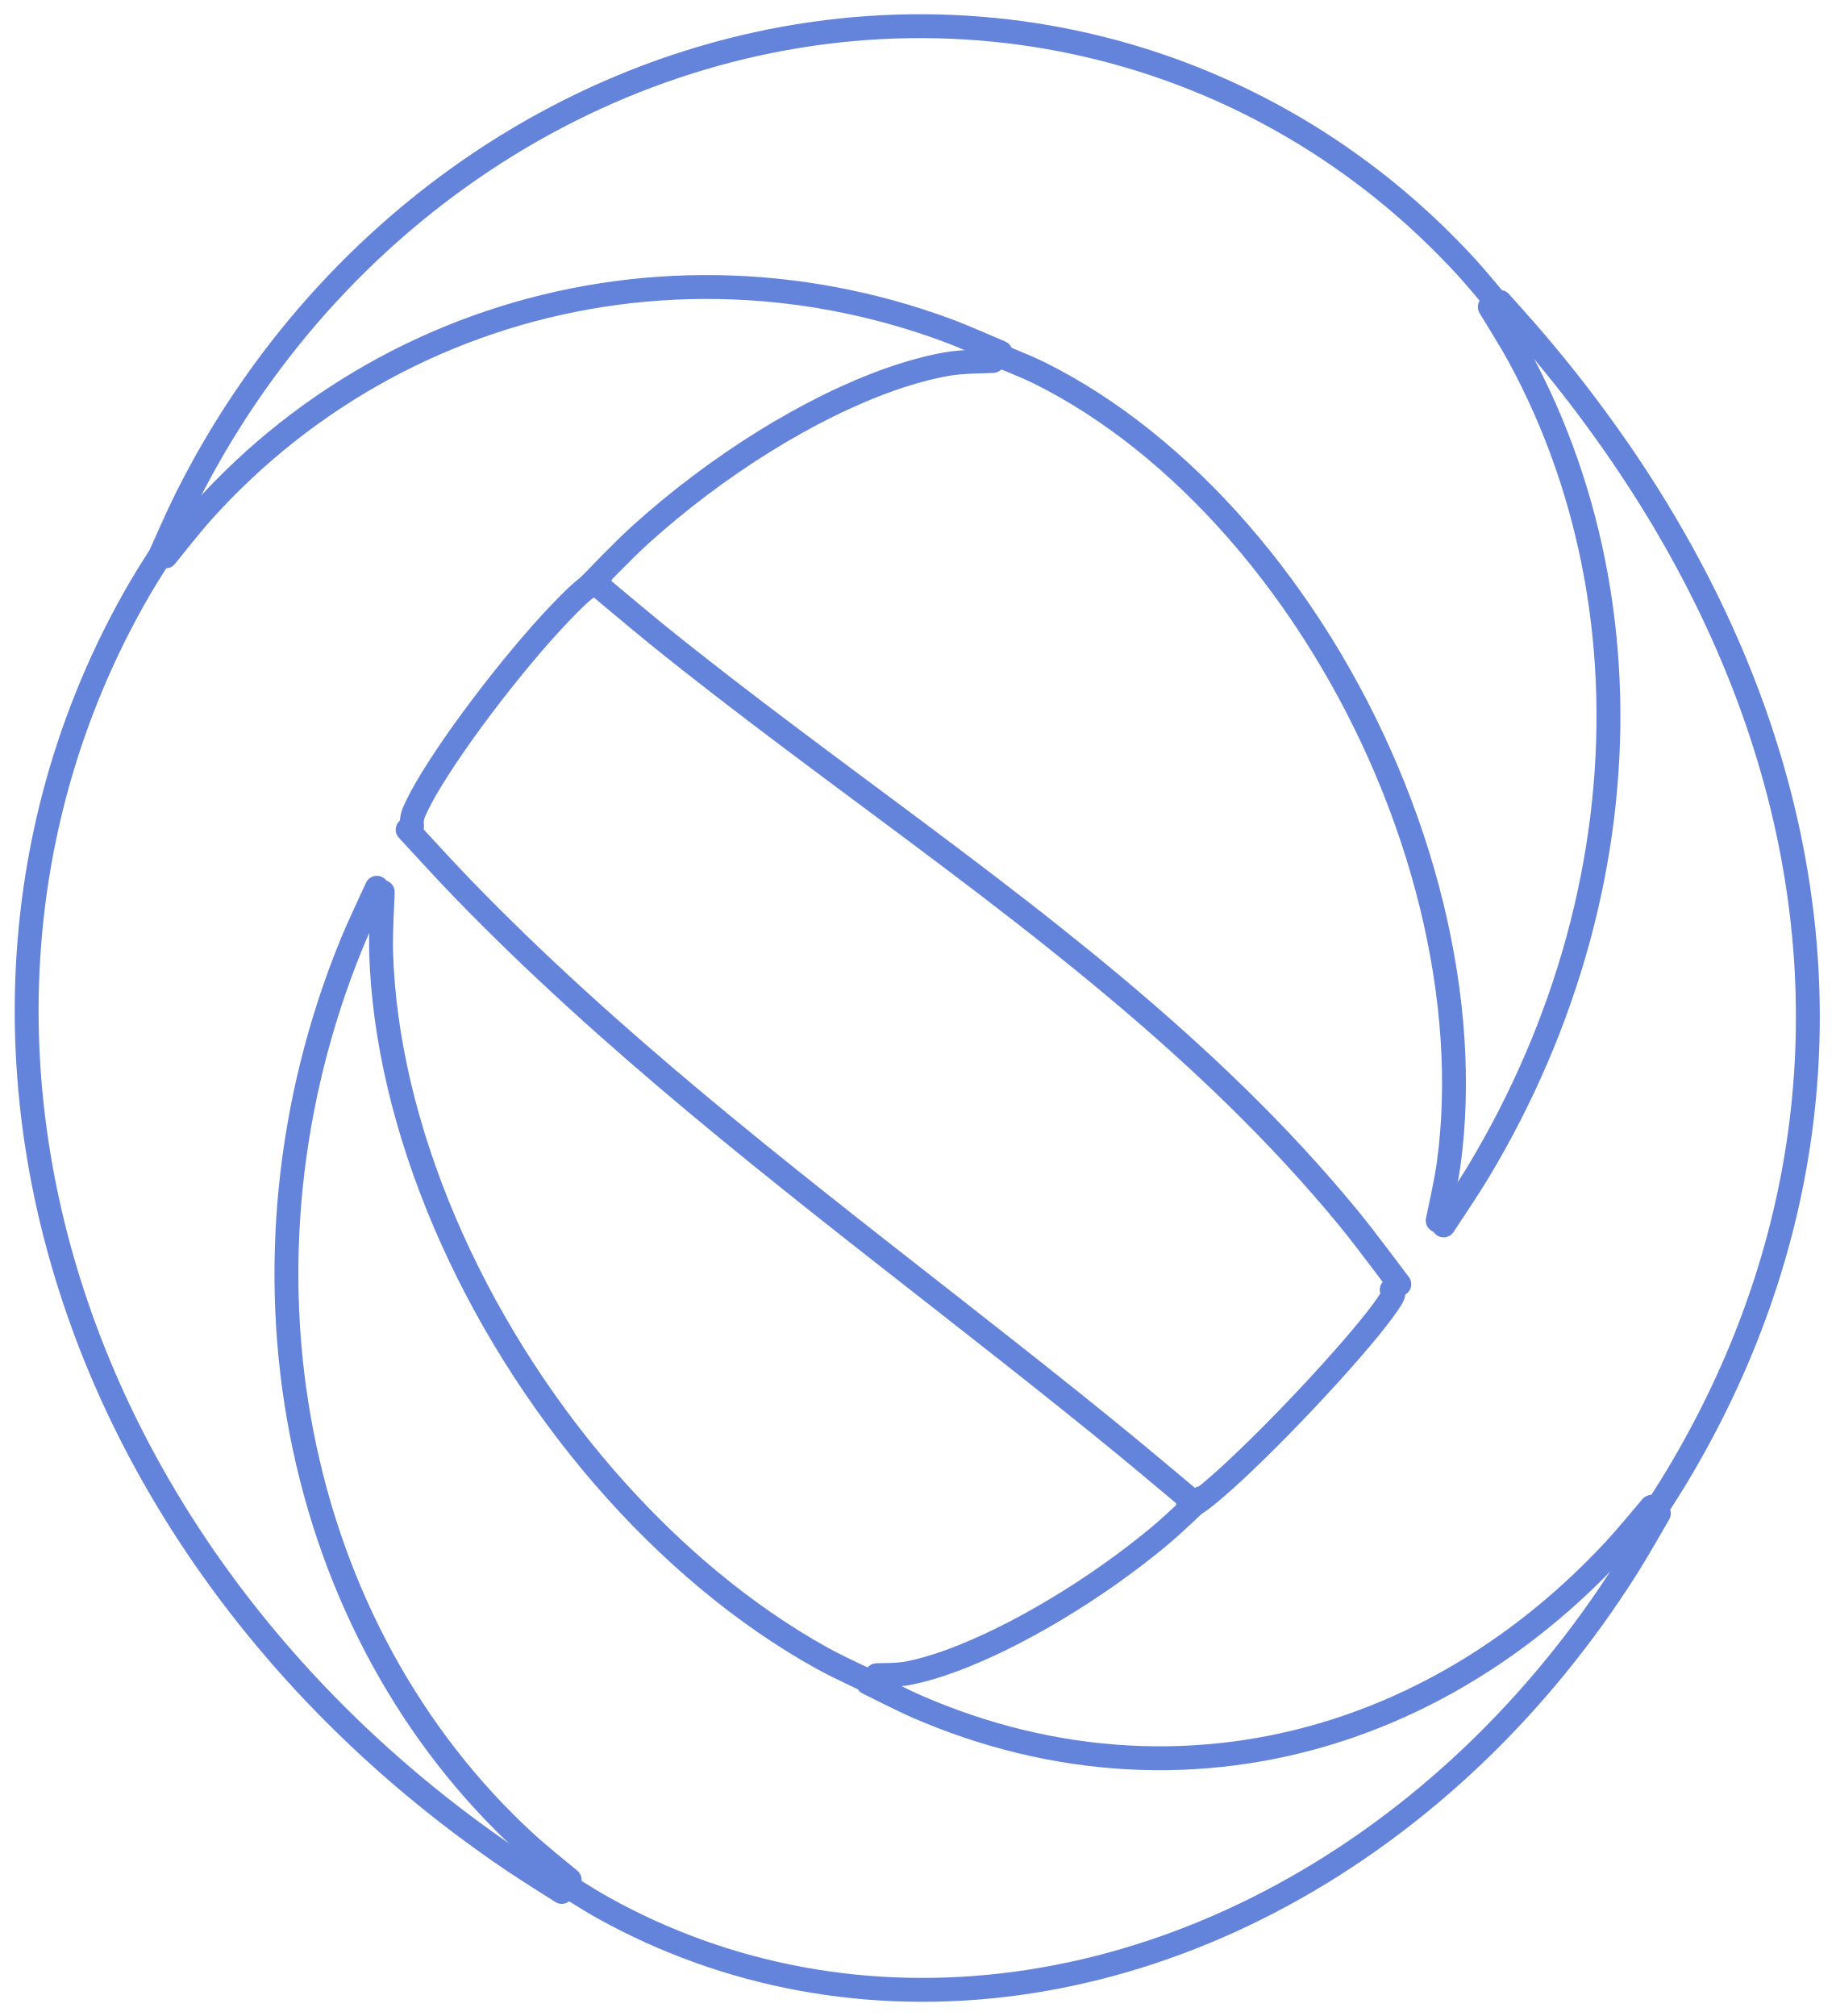
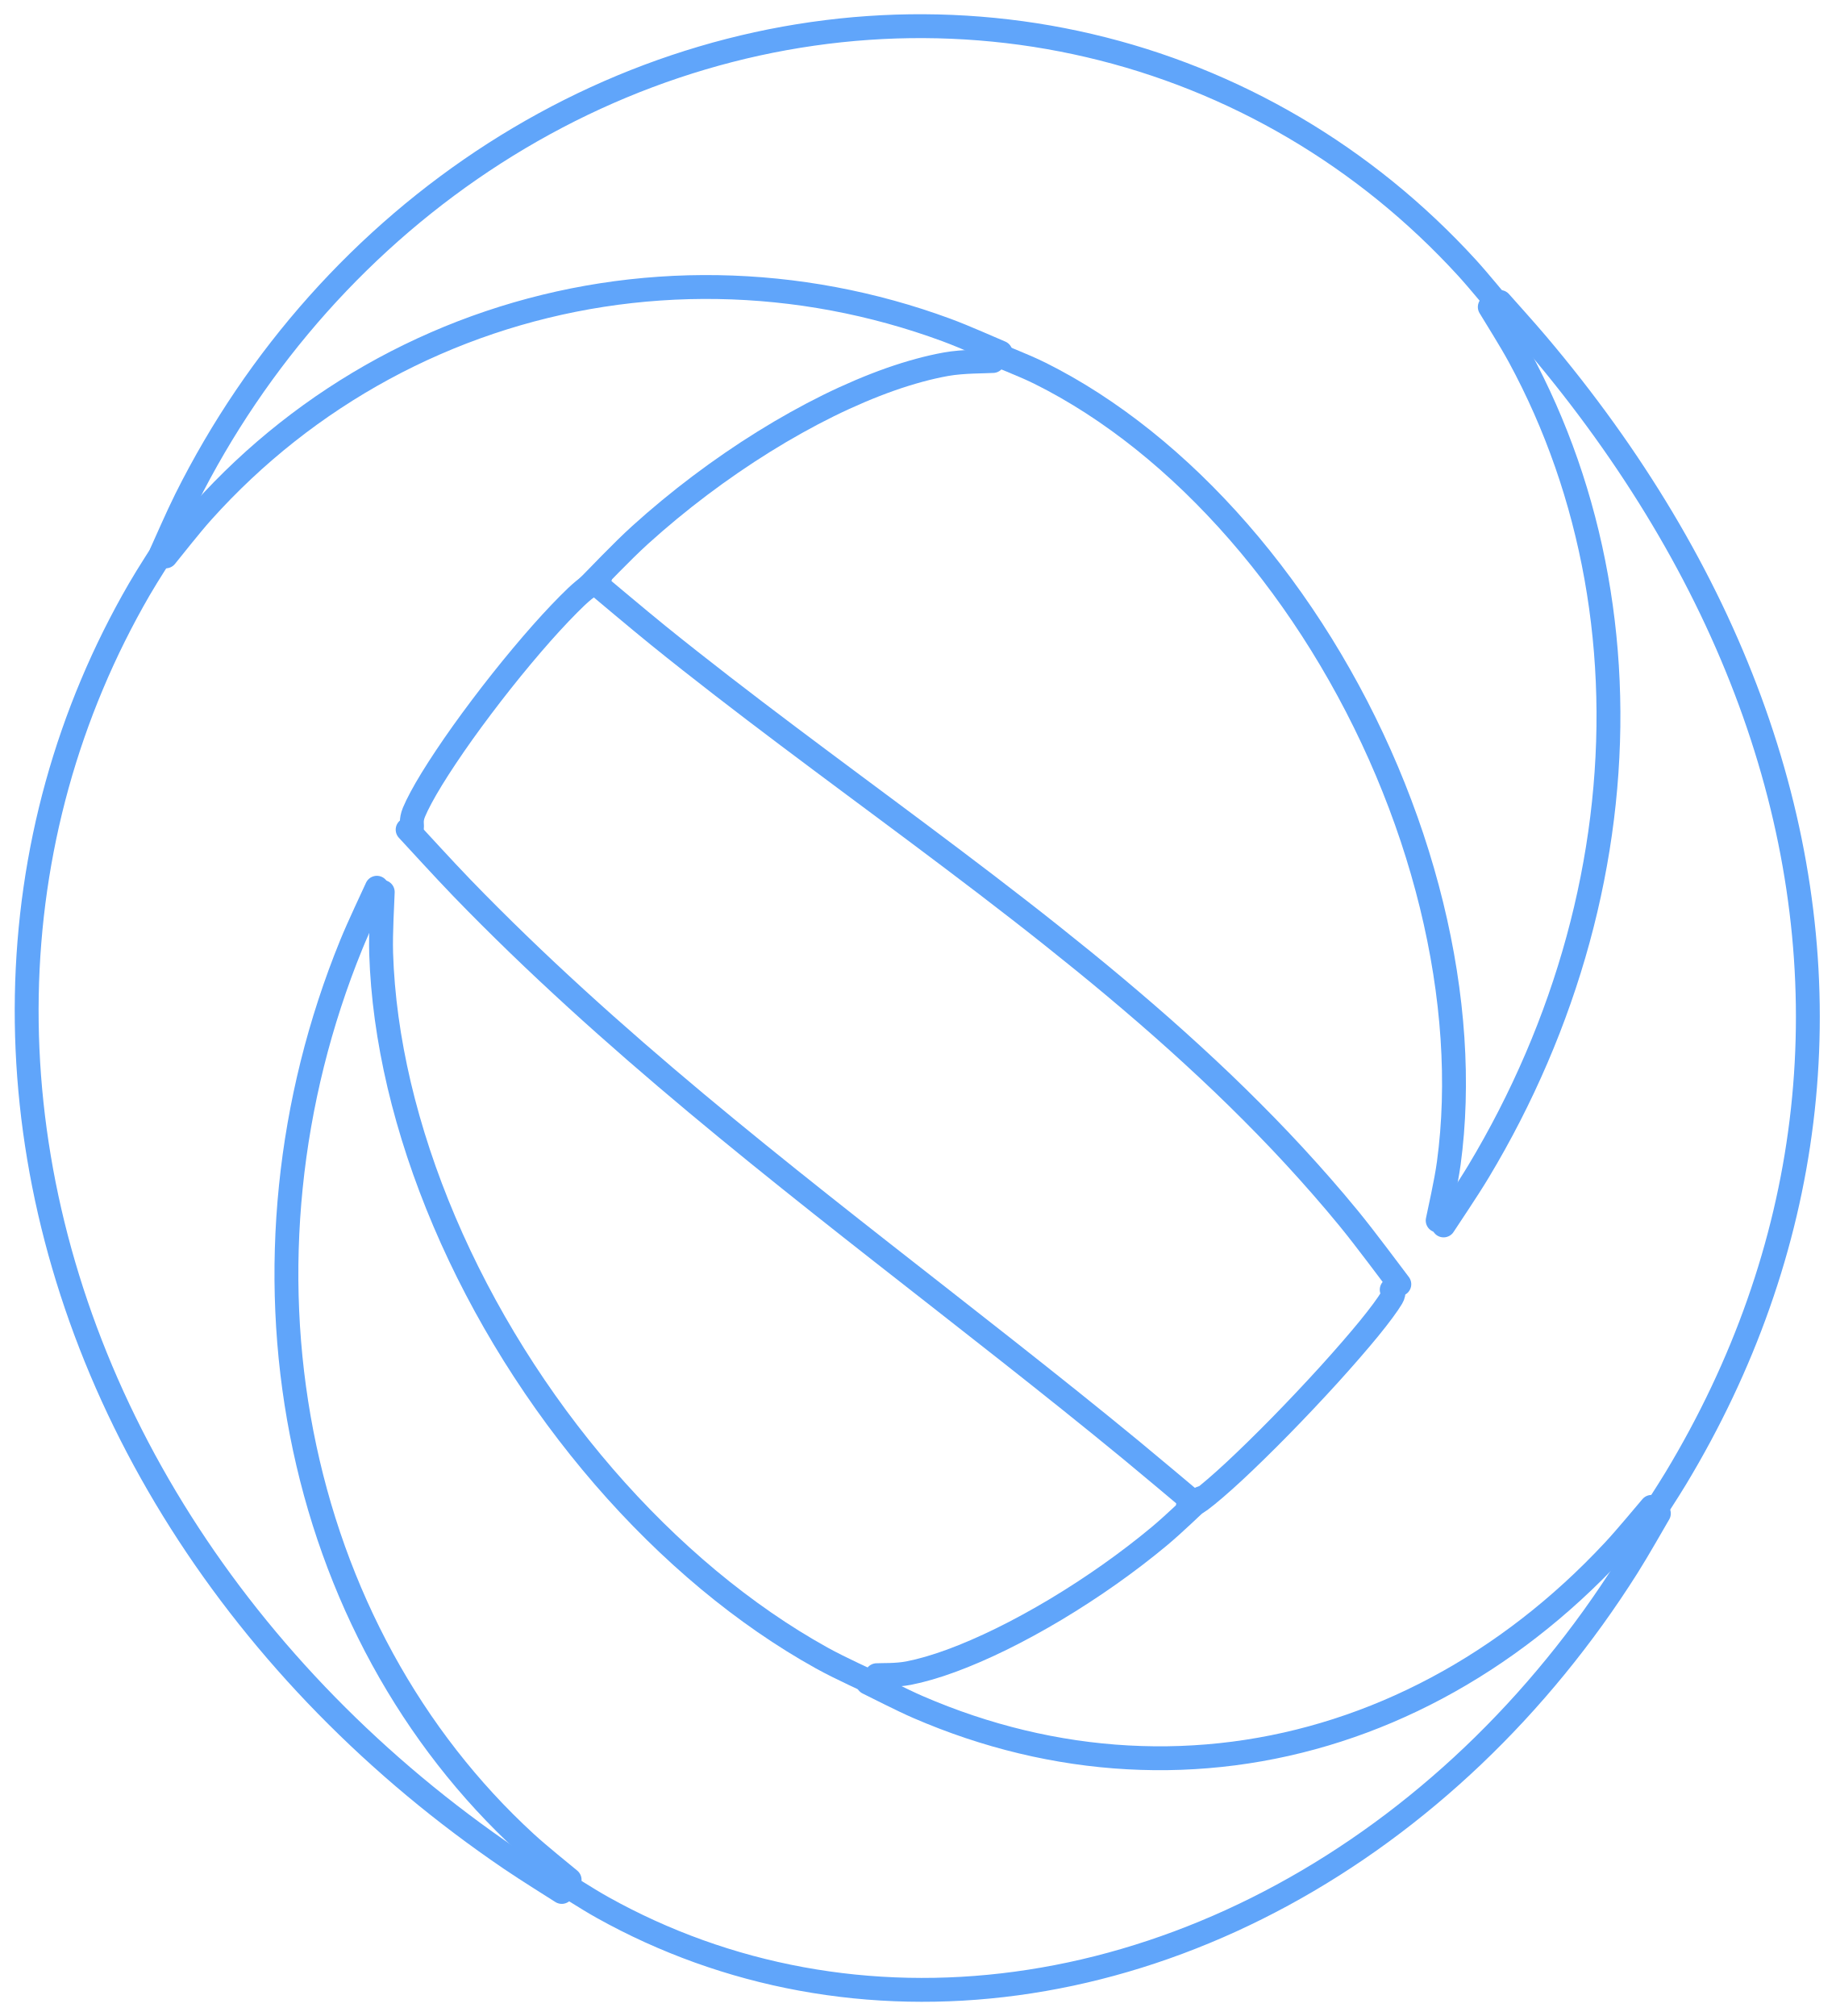
<svg xmlns="http://www.w3.org/2000/svg" viewBox="-4.0 -4.0 553.6 608.0" role="img" aria-label="Orchelix">
-   <g transform="scale(0.41551) translate(-519.00,-1003.00)" fill="none" stroke="#6484db" stroke-width="17.33" stroke-linecap="round" stroke-linejoin="round">
+   <g transform="scale(0.41551) translate(-519.00,-1003.00)" fill="none" stroke="#60a5fa" stroke-width="17.33" stroke-linecap="round" stroke-linejoin="round">
    <path d="M1600.42,1218.52 C1596.02,1213.35 1583.16,1197.46 1574.00,1187.46 C1564.85,1177.46 1555.32,1167.80 1545.49,1158.54 C1535.66,1149.28 1525.48,1140.37 1515.02,1131.89 C1504.56,1123.41 1493.77,1115.32 1482.73,1107.66 C1471.70,1100.01 1460.36,1092.76 1448.80,1085.96 C1437.24,1079.17 1425.41,1072.80 1413.39,1066.91 C1401.37,1061.01 1389.10,1055.56 1376.68,1050.59 C1364.25,1045.62 1351.61,1041.11 1338.84,1037.08 C1326.07,1033.06 1313.12,1029.52 1300.07,1026.47 C1287.03,1023.42 1273.82,1020.85 1260.56,1018.78 C1247.30,1016.72 1233.92,1015.15 1220.51,1014.08 C1207.10,1013.01 1193.60,1012.44 1180.11,1012.37 C1166.62,1012.30 1153.08,1012.73 1139.57,1013.67 C1126.07,1014.60 1112.54,1016.04 1099.09,1017.97 C1085.63,1019.90 1072.19,1022.33 1058.86,1025.24 C1045.53,1028.16 1032.24,1031.58 1019.09,1035.47 C1005.94,1039.36 992.87,1043.74 979.98,1048.58 C967.08,1053.42 954.30,1058.75 941.71,1064.52 C929.13,1070.29 916.70,1076.54 904.49,1083.21 C892.29,1089.88 880.26,1097.01 868.49,1104.55 C856.73,1112.09 845.17,1120.08 833.90,1128.45 C822.63,1136.82 811.60,1145.61 800.88,1154.77 C790.17,1163.93 779.72,1173.49 769.61,1183.39 C759.50,1193.29 749.68,1203.58 740.22,1214.17 C730.77,1224.76 721.63,1235.72 712.88,1246.95 C704.13,1258.19 695.72,1269.76 687.72,1281.58 C679.71,1293.40 672.08,1305.53 664.86,1317.87 C657.64,1330.22 650.81,1342.85 644.41,1355.66 C638.02,1368.47 629.47,1388.23 626.48,1394.74" />
    <path d="M1235.71,1249.27 C1229.15,1246.54 1209.65,1237.78 1196.34,1232.88 C1183.03,1227.97 1169.49,1223.61 1155.85,1219.85 C1142.20,1216.08 1128.37,1212.88 1114.49,1210.28 C1100.62,1207.67 1086.60,1205.65 1072.58,1204.23 C1058.56,1202.81 1044.45,1201.98 1030.39,1201.75 C1016.33,1201.52 1002.22,1201.88 988.22,1202.85 C974.21,1203.81 960.21,1205.37 946.36,1207.52 C932.51,1209.67 918.71,1212.42 905.11,1215.74 C891.51,1219.06 878.01,1222.97 864.76,1227.44 C851.50,1231.91 838.39,1236.96 825.58,1242.55 C812.76,1248.13 800.14,1254.29 787.84,1260.95 C775.55,1267.62 763.50,1274.83 751.82,1282.53 C740.14,1290.22 728.75,1298.45 717.77,1307.12 C706.78,1315.80 696.12,1324.98 685.91,1334.57 C675.69,1344.16 665.85,1354.23 656.47,1364.67 C647.10,1375.11 634.13,1391.79 629.66,1397.21" />
    <path d="M1598.25,1212.56 C1602.72,1217.63 1616.40,1232.77 1625.07,1243.01 C1633.74,1253.25 1642.15,1263.59 1650.29,1273.99 C1658.43,1284.40 1666.29,1294.90 1673.88,1305.46 C1681.47,1316.02 1688.78,1326.66 1695.81,1337.37 C1702.84,1348.07 1709.60,1358.85 1716.06,1369.68 C1722.52,1380.51 1728.70,1391.40 1734.59,1402.35 C1740.48,1413.29 1746.08,1424.30 1751.39,1435.34 C1756.69,1446.38 1761.71,1457.48 1766.42,1468.61 C1771.14,1479.74 1775.56,1490.92 1779.69,1502.12 C1783.81,1513.32 1787.63,1524.56 1791.15,1535.82 C1794.67,1547.08 1797.90,1558.37 1800.81,1569.67 C1803.73,1580.97 1806.34,1592.30 1808.65,1603.63 C1810.96,1614.96 1812.96,1626.31 1814.66,1637.65 C1816.35,1649.00 1817.74,1660.35 1818.83,1671.69 C1819.91,1683.04 1820.69,1694.39 1821.15,1705.72 C1821.62,1717.05 1821.78,1728.37 1821.63,1739.67 C1821.48,1750.97 1821.03,1762.26 1820.26,1773.52 C1819.50,1784.78 1818.43,1796.02 1817.05,1807.22 C1815.67,1818.42 1813.99,1829.59 1812.00,1840.72 C1810.01,1851.85 1807.71,1862.94 1805.11,1873.98 C1802.51,1885.03 1799.60,1896.03 1796.39,1906.97 C1793.19,1917.91 1789.67,1928.81 1785.86,1939.63 C1782.05,1950.46 1777.94,1961.24 1773.53,1971.94 C1769.12,1982.64 1764.41,1993.28 1759.41,2003.84 C1754.41,2014.39 1749.11,2024.89 1743.53,2035.29 C1737.94,2045.69 1732.06,2056.02 1725.89,2066.26 C1719.73,2076.49 1709.76,2091.63 1706.53,2096.70" />
    <path d="M1590.80,1216.19 C1594.39,1222.20 1605.63,1239.94 1612.32,1252.27 C1619.00,1264.59 1625.21,1277.25 1630.90,1290.14 C1636.58,1303.03 1641.78,1316.21 1646.44,1329.60 C1651.10,1342.98 1655.25,1356.62 1658.85,1370.43 C1662.46,1384.23 1665.54,1398.26 1668.08,1412.41 C1670.61,1426.55 1672.61,1440.89 1674.06,1455.31 C1675.51,1469.72 1676.42,1484.29 1676.77,1498.90 C1677.13,1513.50 1676.94,1528.22 1676.19,1542.94 C1675.45,1557.65 1674.16,1572.44 1672.33,1587.19 C1670.50,1601.93 1668.12,1616.71 1665.20,1631.41 C1662.29,1646.11 1658.83,1660.80 1654.85,1675.36 C1650.87,1689.93 1646.35,1704.45 1641.32,1718.80 C1636.30,1733.16 1630.75,1747.43 1624.70,1761.50 C1618.66,1775.57 1612.10,1789.51 1605.08,1803.22 C1598.06,1816.92 1590.53,1830.46 1582.56,1843.73 C1574.59,1857.00 1561.47,1876.30 1557.26,1882.82" />
    <path d="M1226.71,1248.30 C1233.03,1250.99 1252.05,1258.19 1264.65,1264.48 C1277.25,1270.77 1289.90,1278.00 1302.32,1286.02 C1314.74,1294.05 1327.12,1302.98 1339.19,1312.62 C1351.27,1322.27 1363.20,1332.77 1374.75,1343.90 C1386.30,1355.04 1397.62,1366.96 1408.48,1379.42 C1419.34,1391.88 1429.89,1405.06 1439.91,1418.68 C1449.93,1432.29 1459.56,1446.53 1468.60,1461.11 C1477.63,1475.68 1486.20,1490.79 1494.13,1506.12 C1502.05,1521.45 1509.45,1537.21 1516.15,1553.07 C1522.85,1568.94 1528.96,1585.13 1534.35,1601.31 C1539.73,1617.48 1544.47,1633.87 1548.46,1650.13 C1552.45,1666.39 1555.75,1682.75 1558.29,1698.86 C1560.84,1714.98 1562.65,1731.07 1563.71,1746.81 C1564.76,1762.55 1565.07,1778.15 1564.62,1793.29 C1564.18,1808.43 1562.97,1823.32 1561.03,1837.65 C1559.09,1851.98 1554.32,1872.33 1552.97,1879.26" />
    <path d="M1230.14,1255.40 C1224.47,1255.79 1208.56,1255.50 1196.14,1257.72 C1183.72,1259.94 1169.85,1263.71 1155.61,1268.72 C1141.37,1273.74 1126.00,1280.27 1110.69,1287.81 C1095.39,1295.36 1079.35,1304.31 1063.80,1313.98 C1048.26,1323.64 1032.39,1334.54 1017.44,1345.81 C1002.48,1357.09 987.64,1369.34 974.07,1381.63 C960.50,1393.91 942.36,1413.19 936.02,1419.50" />
    <path d="M630.97,1388.26 C627.55,1393.74 616.95,1409.99 610.49,1421.14 C604.03,1432.30 597.92,1443.65 592.19,1455.16 C586.46,1466.68 581.09,1478.38 576.12,1490.22 C571.14,1502.05 566.54,1514.06 562.33,1526.19 C558.12,1538.32 554.29,1550.60 550.86,1562.98 C547.43,1575.36 544.39,1587.88 541.75,1600.47 C539.12,1613.07 536.87,1625.78 535.03,1638.55 C533.19,1651.32 531.75,1664.19 530.72,1677.10 C529.68,1690.00 529.05,1702.99 528.82,1716.00 C528.59,1729.00 528.77,1742.06 529.35,1755.13 C529.93,1768.19 530.92,1781.29 532.31,1794.37 C533.69,1807.45 535.49,1820.55 537.68,1833.61 C539.86,1846.67 542.46,1859.72 545.44,1872.72 C548.43,1885.71 551.81,1898.69 555.59,1911.58 C559.36,1924.47 563.53,1937.32 568.07,1950.07 C572.62,1962.83 577.56,1975.52 582.86,1988.09 C588.17,2000.66 593.86,2013.15 599.92,2025.50 C605.97,2037.85 612.40,2050.10 619.18,2062.19 C625.96,2074.29 633.10,2086.26 640.59,2098.06 C648.07,2109.86 655.91,2121.52 664.08,2132.99 C672.24,2144.46 680.76,2155.77 689.58,2166.87 C698.41,2177.98 707.57,2188.91 717.02,2199.61 C726.47,2210.32 736.25,2220.83 746.31,2231.10 C756.36,2241.37 766.73,2251.44 777.35,2261.24 C787.98,2271.05 798.90,2280.64 810.06,2289.95 C821.23,2299.27 832.67,2308.34 844.34,2317.13 C856.01,2325.92 867.94,2334.46 880.07,2342.71 C892.21,2350.95 910.98,2362.61 917.16,2366.59" />
    <path d="M944.89,1412.72 C942.04,1415.01 934.84,1419.74 927.78,1426.44 C920.73,1433.14 911.62,1442.70 902.56,1452.92 C893.51,1463.13 883.00,1475.71 873.46,1487.74 C863.92,1499.76 853.76,1513.25 845.32,1525.07 C836.89,1536.90 828.78,1549.04 822.87,1558.69 C816.95,1568.33 812.25,1577.10 809.84,1582.96 C807.44,1588.82 808.66,1592.02 808.42,1593.83" />
    <path d="M941.41,1416.52 C949.02,1422.85 971.67,1442.02 987.07,1454.50 C1002.48,1466.98 1018.12,1479.23 1033.84,1491.42 C1049.56,1503.61 1065.46,1515.62 1081.37,1527.63 C1097.29,1539.64 1113.33,1551.53 1129.33,1563.47 C1145.34,1575.41 1161.41,1587.28 1177.39,1599.27 C1193.37,1611.26 1209.36,1623.24 1225.21,1635.38 C1241.05,1647.53 1256.86,1659.73 1272.45,1672.15 C1288.05,1684.57 1303.55,1697.10 1318.79,1709.90 C1334.03,1722.71 1349.11,1735.68 1363.88,1748.99 C1378.65,1762.30 1393.21,1775.83 1407.40,1789.75 C1421.58,1803.67 1435.51,1817.87 1449.00,1832.52 C1462.49,1847.17 1475.67,1862.16 1488.36,1877.65 C1501.05,1893.14 1519.00,1917.50 1525.13,1925.48" />
    <path d="M805.27,1595.56 C811.84,1602.61 831.32,1624.02 844.70,1637.87 C858.08,1651.73 871.73,1665.30 885.55,1678.69 C899.37,1692.07 913.43,1705.21 927.63,1718.19 C941.83,1731.17 956.24,1743.93 970.75,1756.57 C985.27,1769.21 999.96,1781.67 1014.73,1794.03 C1029.51,1806.39 1044.42,1818.60 1059.39,1830.75 C1074.35,1842.90 1089.43,1854.92 1104.52,1866.92 C1119.61,1878.92 1134.79,1890.83 1149.95,1902.74 C1165.11,1914.65 1180.33,1926.51 1195.49,1938.39 C1210.66,1950.28 1225.85,1962.15 1240.96,1974.08 C1256.07,1986.01 1271.17,1997.94 1286.17,2009.98 C1301.16,2022.01 1316.11,2034.08 1330.92,2046.29 C1345.73,2058.49 1367.69,2077.04 1375.04,2083.19" />
    <path d="M782.93,1637.72 C779.82,1644.62 770.01,1665.12 764.30,1679.14 C758.58,1693.16 753.35,1707.44 748.65,1721.84 C743.95,1736.24 739.74,1750.85 736.08,1765.54 C732.42,1780.24 729.27,1795.10 726.67,1809.99 C724.07,1824.88 722.00,1839.89 720.48,1854.89 C718.95,1869.89 717.97,1884.97 717.54,1899.98 C717.10,1915.00 717.21,1930.04 717.87,1944.98 C718.53,1959.91 719.73,1974.83 721.47,1989.60 C723.22,2004.36 725.51,2019.07 728.33,2033.57 C731.15,2048.07 734.51,2062.47 738.39,2076.62 C742.26,2090.77 746.68,2104.77 751.59,2118.48 C756.50,2132.19 761.94,2145.70 767.85,2158.89 C773.77,2172.08 780.20,2185.02 787.08,2197.61 C793.96,2210.19 801.34,2222.48 809.15,2234.38 C816.95,2246.28 825.24,2257.85 833.92,2268.99 C842.60,2280.13 851.74,2290.91 861.25,2301.23 C870.75,2311.54 880.69,2321.45 890.95,2330.88 C901.22,2340.30 917.54,2353.29 922.86,2357.77" />
    <path d="M787.20,1640.80 C787.01,1648.23 785.58,1670.13 786.05,1685.38 C786.53,1700.64 787.87,1716.40 790.05,1732.32 C792.23,1748.24 795.28,1764.55 799.13,1780.90 C802.99,1797.24 807.70,1813.86 813.17,1830.38 C818.63,1846.89 824.94,1863.56 831.94,1880.01 C838.93,1896.45 846.73,1912.91 855.16,1929.03 C863.58,1945.15 872.75,1961.16 882.47,1976.71 C892.19,1992.26 902.61,2007.58 913.47,2022.32 C924.34,2037.06 935.84,2051.45 947.69,2065.16 C959.54,2078.87 971.94,2092.12 984.60,2104.59 C997.25,2117.07 1010.37,2128.96 1023.63,2140.01 C1036.90,2151.05 1050.53,2161.42 1064.21,2170.87 C1077.89,2180.32 1091.83,2189.00 1105.72,2196.71 C1119.60,2204.43 1140.55,2213.74 1147.51,2217.14" />
    <path d="M1519.60,1929.52 C1519.61,1930.49 1522.37,1930.65 1519.65,1935.31 C1516.92,1939.97 1510.84,1948.20 1503.26,1957.49 C1495.67,1966.78 1484.86,1979.24 1474.12,1991.07 C1463.38,2002.90 1450.29,2016.77 1438.81,2028.47 C1427.34,2040.17 1414.91,2052.34 1405.29,2061.27 C1395.67,2070.21 1386.70,2077.93 1381.10,2082.08 C1375.51,2086.23 1373.28,2085.51 1371.71,2086.20" />
    <path d="M1381.17,2080.76 C1376.12,2085.38 1361.93,2099.24 1350.87,2108.45 C1339.81,2117.67 1327.34,2127.22 1314.81,2136.06 C1302.29,2144.91 1288.76,2153.72 1275.70,2161.54 C1262.63,2169.35 1249.06,2176.77 1236.43,2182.97 C1223.80,2189.18 1211.19,2194.64 1199.94,2198.77 C1188.70,2202.91 1177.98,2206.01 1168.95,2207.76 C1159.93,2209.51 1149.64,2209.02 1145.77,2209.27" />
    <path d="M1708.19,2087.11 C1703.57,2092.45 1690.04,2108.93 1680.49,2119.16 C1670.94,2129.39 1661.05,2139.19 1650.89,2148.49 C1640.74,2157.78 1630.26,2166.62 1619.55,2174.92 C1608.85,2183.23 1597.85,2191.05 1586.64,2198.33 C1575.44,2205.61 1563.97,2212.38 1552.34,2218.58 C1540.70,2224.79 1528.83,2230.46 1516.82,2235.57 C1504.82,2240.67 1492.61,2245.22 1480.29,2249.19 C1467.98,2253.16 1455.50,2256.57 1442.94,2259.39 C1430.39,2262.21 1417.70,2264.45 1404.98,2266.10 C1392.25,2267.74 1379.43,2268.81 1366.60,2269.28 C1353.78,2269.75 1340.88,2269.63 1328.02,2268.92 C1315.16,2268.22 1302.27,2266.91 1289.45,2265.03 C1276.62,2263.14 1263.80,2260.67 1251.09,2257.62 C1238.37,2254.57 1225.69,2250.93 1213.15,2246.73 C1200.60,2242.53 1188.13,2237.74 1175.83,2232.42 C1163.54,2227.09 1145.43,2217.71 1139.35,2214.77" />
    <path d="M1713.53,2091.90 C1709.72,2098.35 1698.67,2117.96 1690.68,2130.59 C1682.70,2143.22 1674.33,2155.62 1665.64,2167.70 C1656.95,2179.77 1647.88,2191.58 1638.52,2203.03 C1629.16,2214.48 1619.45,2225.64 1609.46,2236.42 C1599.48,2247.19 1589.17,2257.65 1578.61,2267.70 C1568.05,2277.75 1557.19,2287.44 1546.10,2296.71 C1535.02,2305.99 1523.66,2314.88 1512.11,2323.33 C1500.56,2331.78 1488.76,2339.83 1476.80,2347.41 C1464.84,2355.00 1452.66,2362.16 1440.34,2368.84 C1428.02,2375.53 1415.52,2381.77 1402.91,2387.52 C1390.30,2393.27 1377.53,2398.55 1364.69,2403.34 C1351.85,2408.13 1338.88,2412.44 1325.87,2416.24 C1312.86,2420.05 1299.75,2423.36 1286.64,2426.16 C1273.53,2428.95 1260.34,2431.25 1247.19,2433.03 C1234.04,2434.81 1220.85,2436.08 1207.72,2436.84 C1194.59,2437.59 1181.45,2437.83 1168.41,2437.55 C1155.37,2437.28 1142.36,2436.48 1129.47,2435.18 C1116.58,2433.87 1103.75,2432.05 1091.07,2429.72 C1078.40,2427.39 1065.82,2424.55 1053.42,2421.21 C1041.02,2417.87 1028.75,2414.02 1016.69,2409.69 C1004.63,2405.35 992.72,2400.51 981.06,2395.21 C969.40,2389.90 957.92,2384.10 946.71,2377.84 C935.50,2371.59 919.29,2361.04 913.80,2357.68" />
  </g>
</svg>
